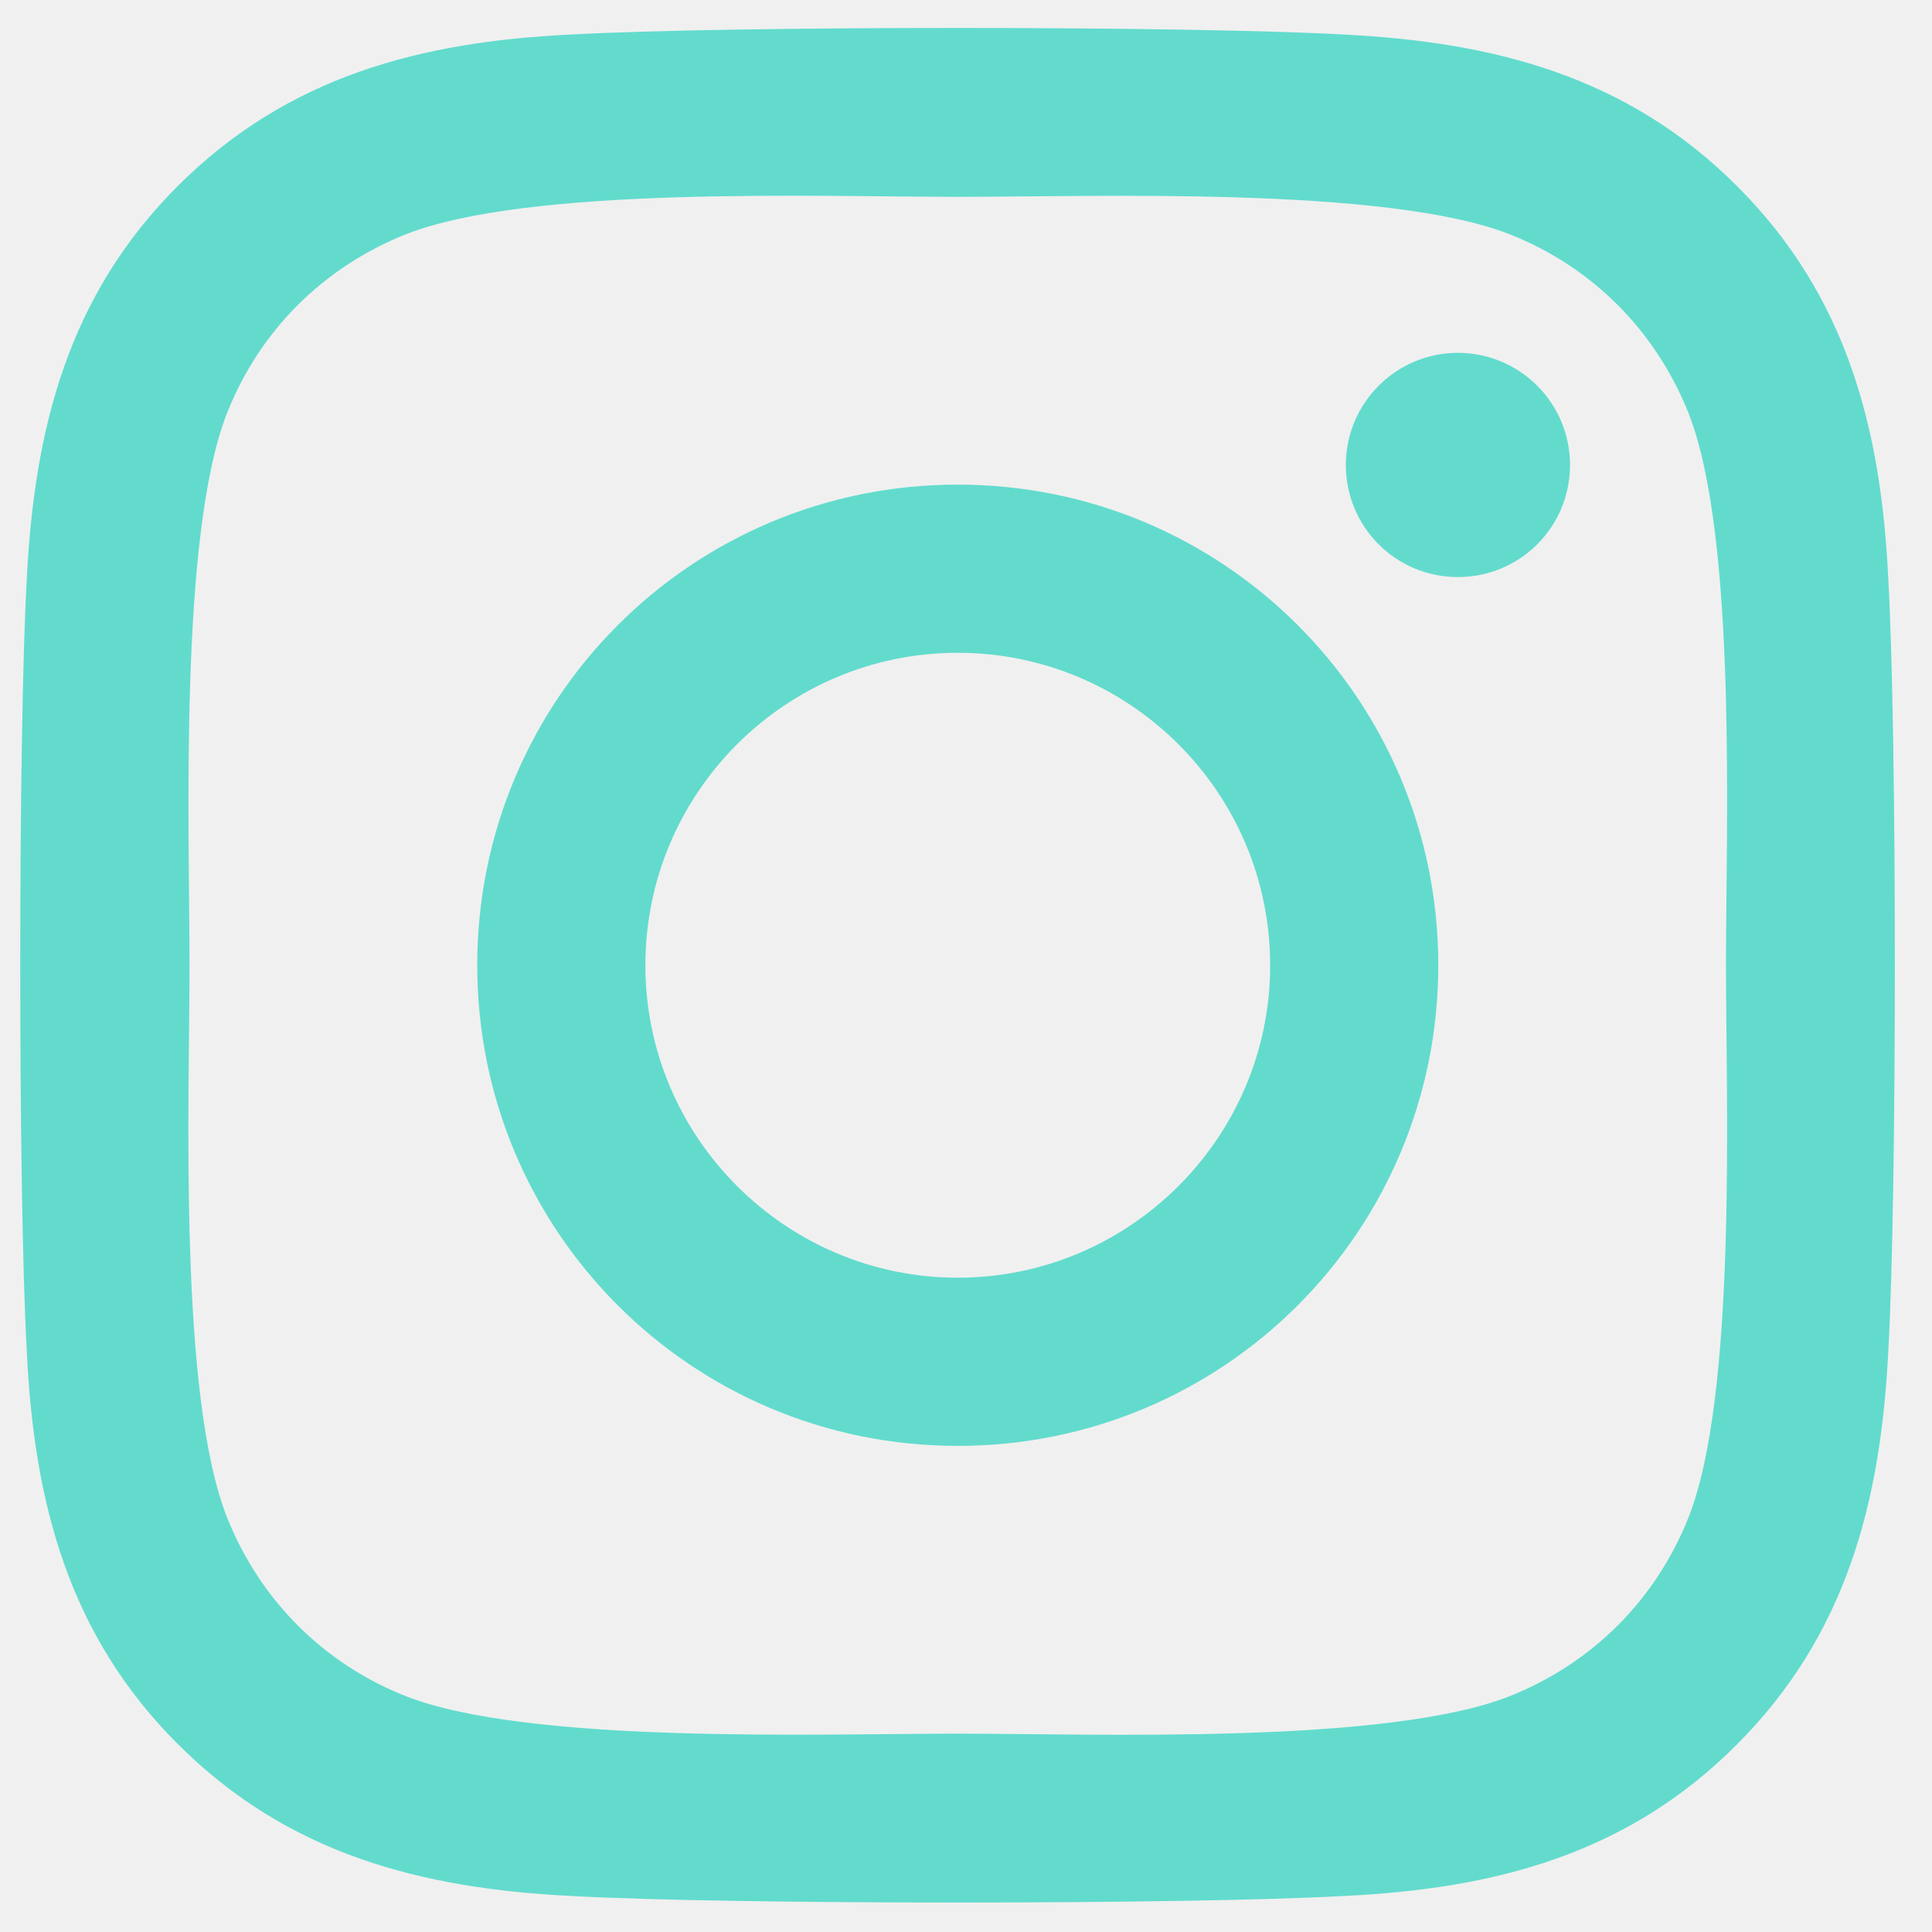
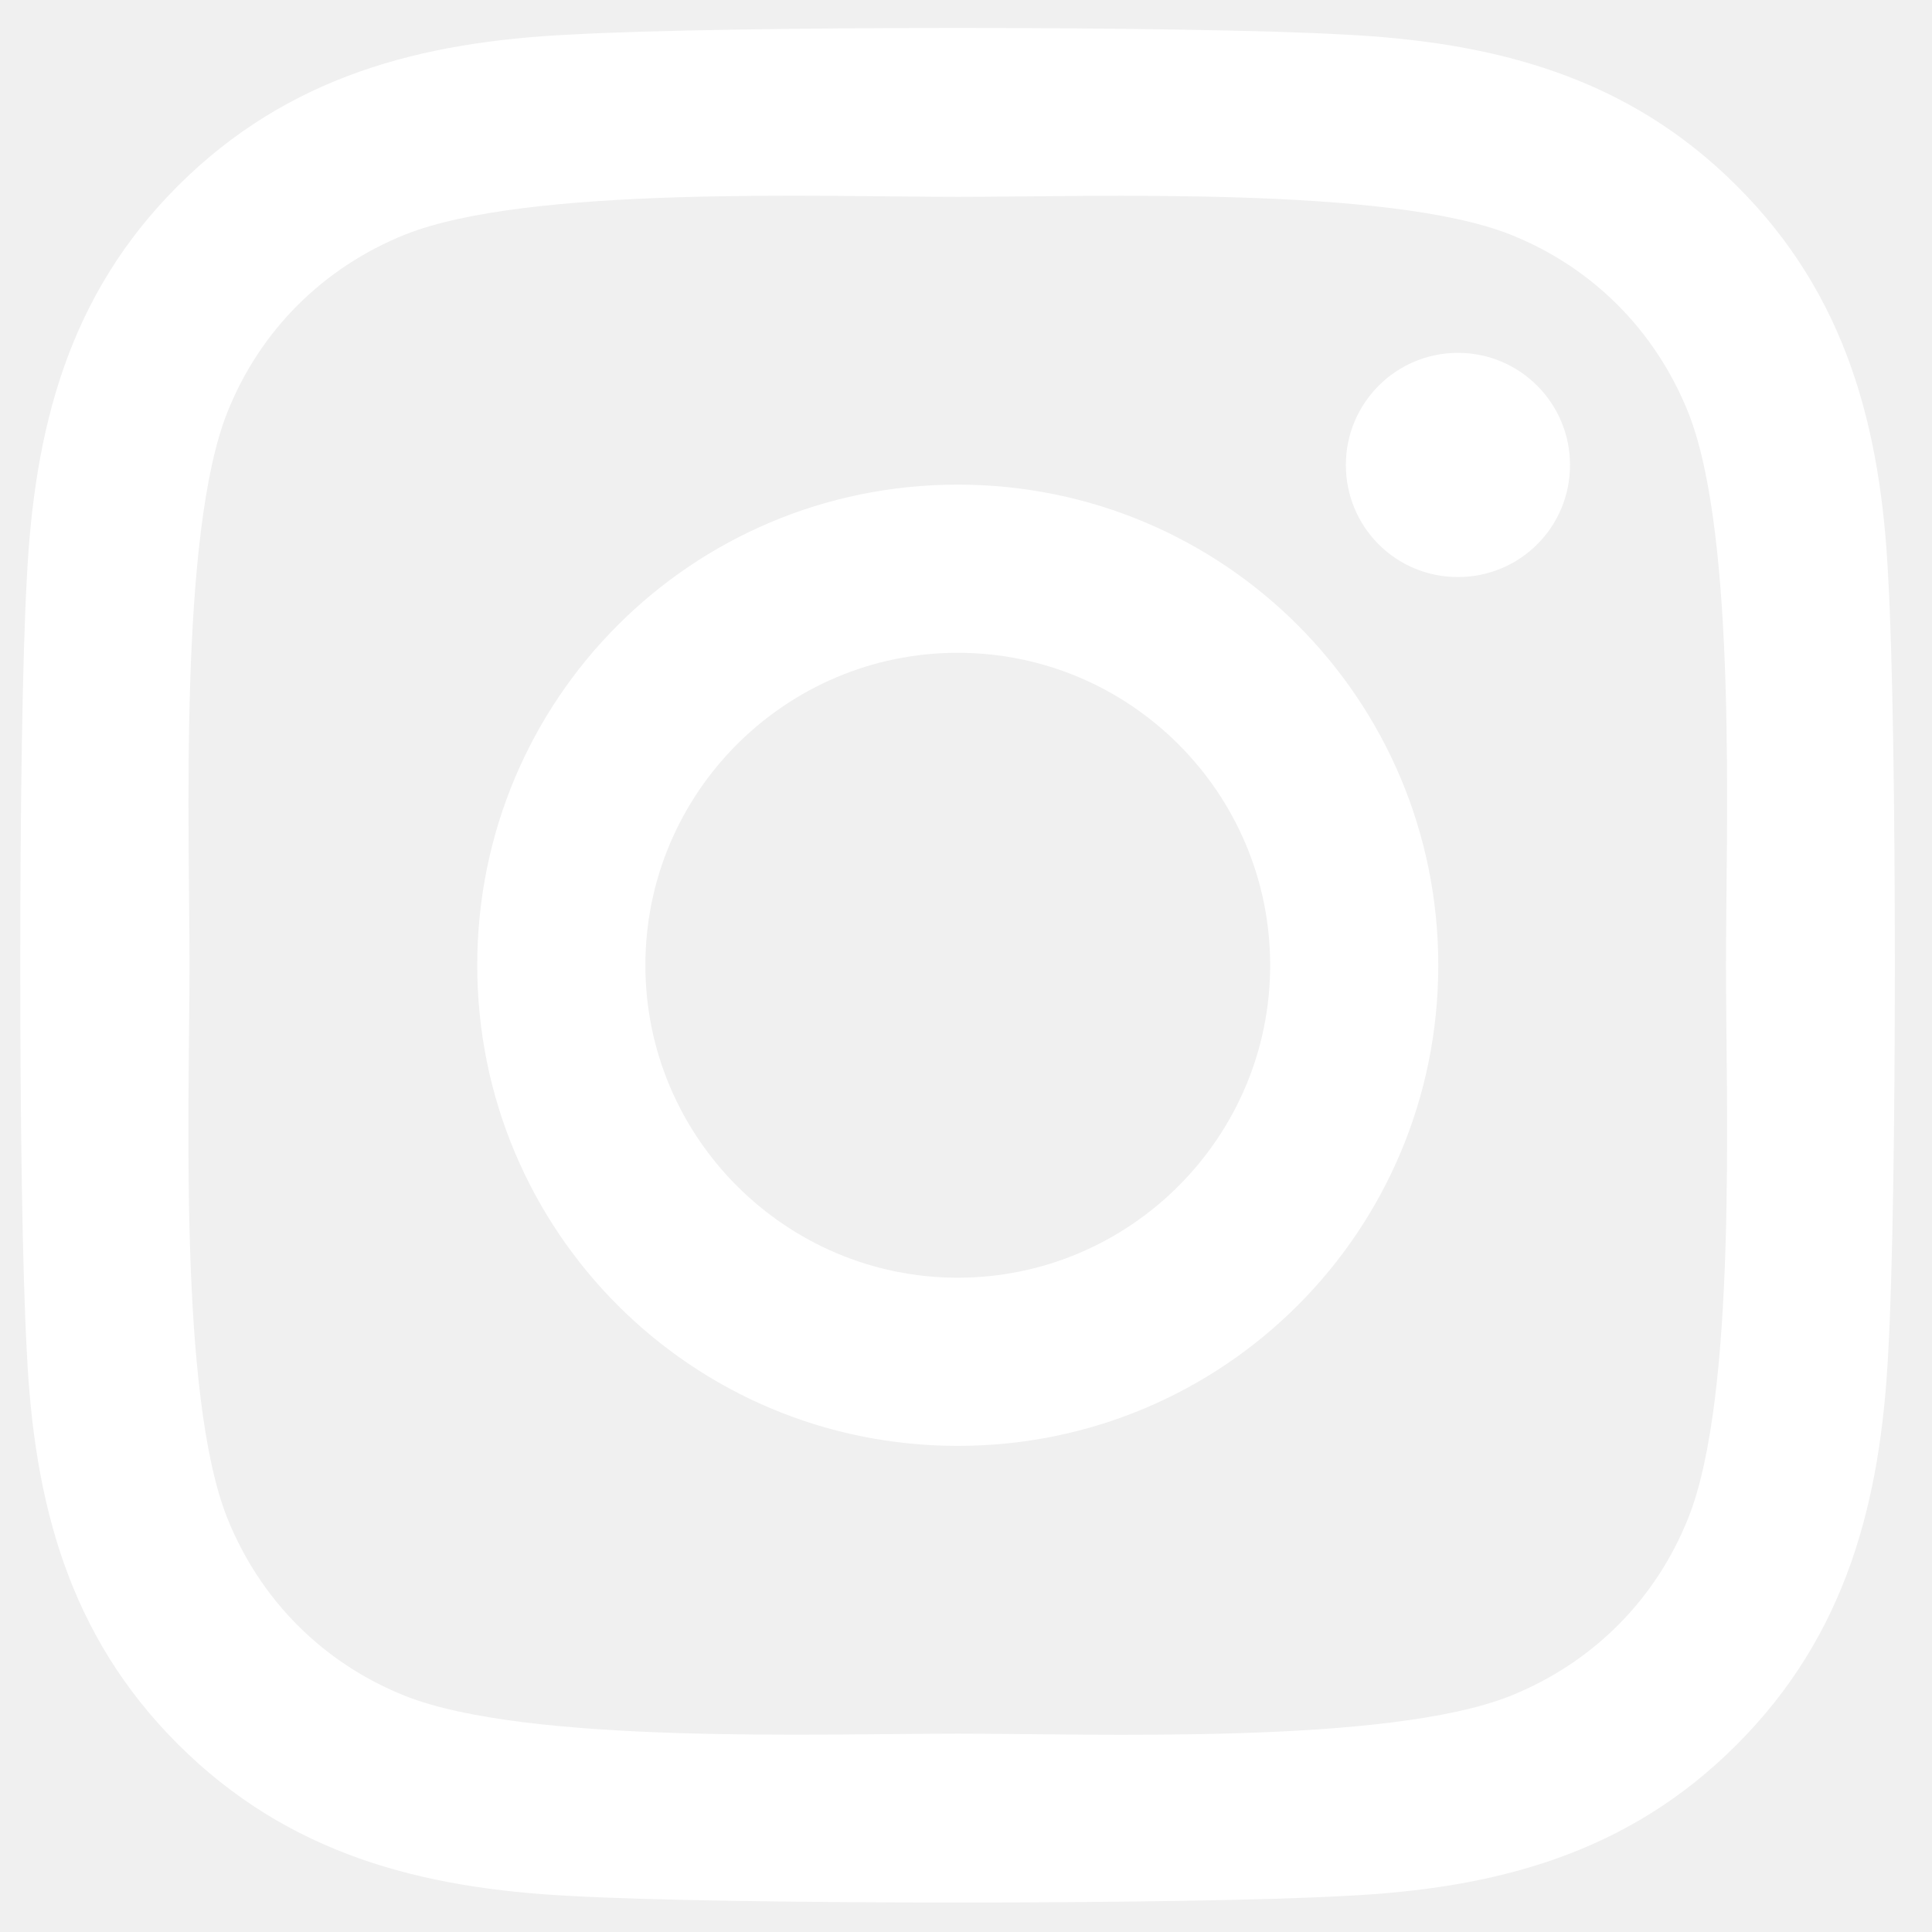
- <svg xmlns="http://www.w3.org/2000/svg" viewBox="0 0 44 44" fill="#62DBCD">
+ <svg xmlns="http://www.w3.org/2000/svg" viewBox="0 0 44 44" fill="white">
  <path d="M21.812 11.037C15.755 11.037 10.869 15.924 10.869 21.983C10.869 28.042 15.755 32.929 21.812 32.929C27.87 32.929 32.756 28.042 32.756 21.983C32.756 15.924 27.87 11.037 21.812 11.037ZM21.812 29.099C17.898 29.099 14.698 25.908 14.698 21.983C14.698 18.058 17.888 14.867 21.812 14.867C25.736 14.867 28.927 18.058 28.927 21.983C28.927 25.908 25.727 29.099 21.812 29.099ZM35.756 10.589C35.756 12.009 34.613 13.142 33.203 13.142C31.784 13.142 30.651 11.999 30.651 10.589C30.651 9.179 31.794 8.036 33.203 8.036C34.613 8.036 35.756 9.179 35.756 10.589ZM43.004 13.181C42.842 9.761 42.061 6.731 39.556 4.235C37.061 1.739 34.032 0.958 30.613 0.787C27.089 0.587 16.526 0.587 13.002 0.787C9.593 0.949 6.564 1.73 4.059 4.226C1.554 6.722 0.783 9.751 0.611 13.171C0.411 16.696 0.411 27.261 0.611 30.785C0.773 34.205 1.554 37.234 4.059 39.73C6.564 42.226 9.583 43.008 13.002 43.179C16.526 43.379 27.089 43.379 30.613 43.179C34.032 43.017 37.061 42.236 39.556 39.73C42.051 37.234 42.832 34.205 43.004 30.785C43.204 27.261 43.204 16.705 43.004 13.181ZM38.451 34.567C37.708 36.434 36.27 37.873 34.394 38.625C31.584 39.74 24.917 39.483 21.812 39.483C18.707 39.483 12.031 39.73 9.231 38.625C7.364 37.882 5.926 36.444 5.174 34.567C4.059 31.757 4.316 25.088 4.316 21.983C4.316 18.877 4.069 12.199 5.174 9.399C5.916 7.531 7.355 6.093 9.231 5.34C12.04 4.226 18.707 4.483 21.812 4.483C24.917 4.483 31.594 4.235 34.394 5.34C36.261 6.083 37.699 7.522 38.451 9.399C39.566 12.209 39.308 18.877 39.308 21.983C39.308 25.088 39.566 31.766 38.451 34.567Z" />
</svg>
